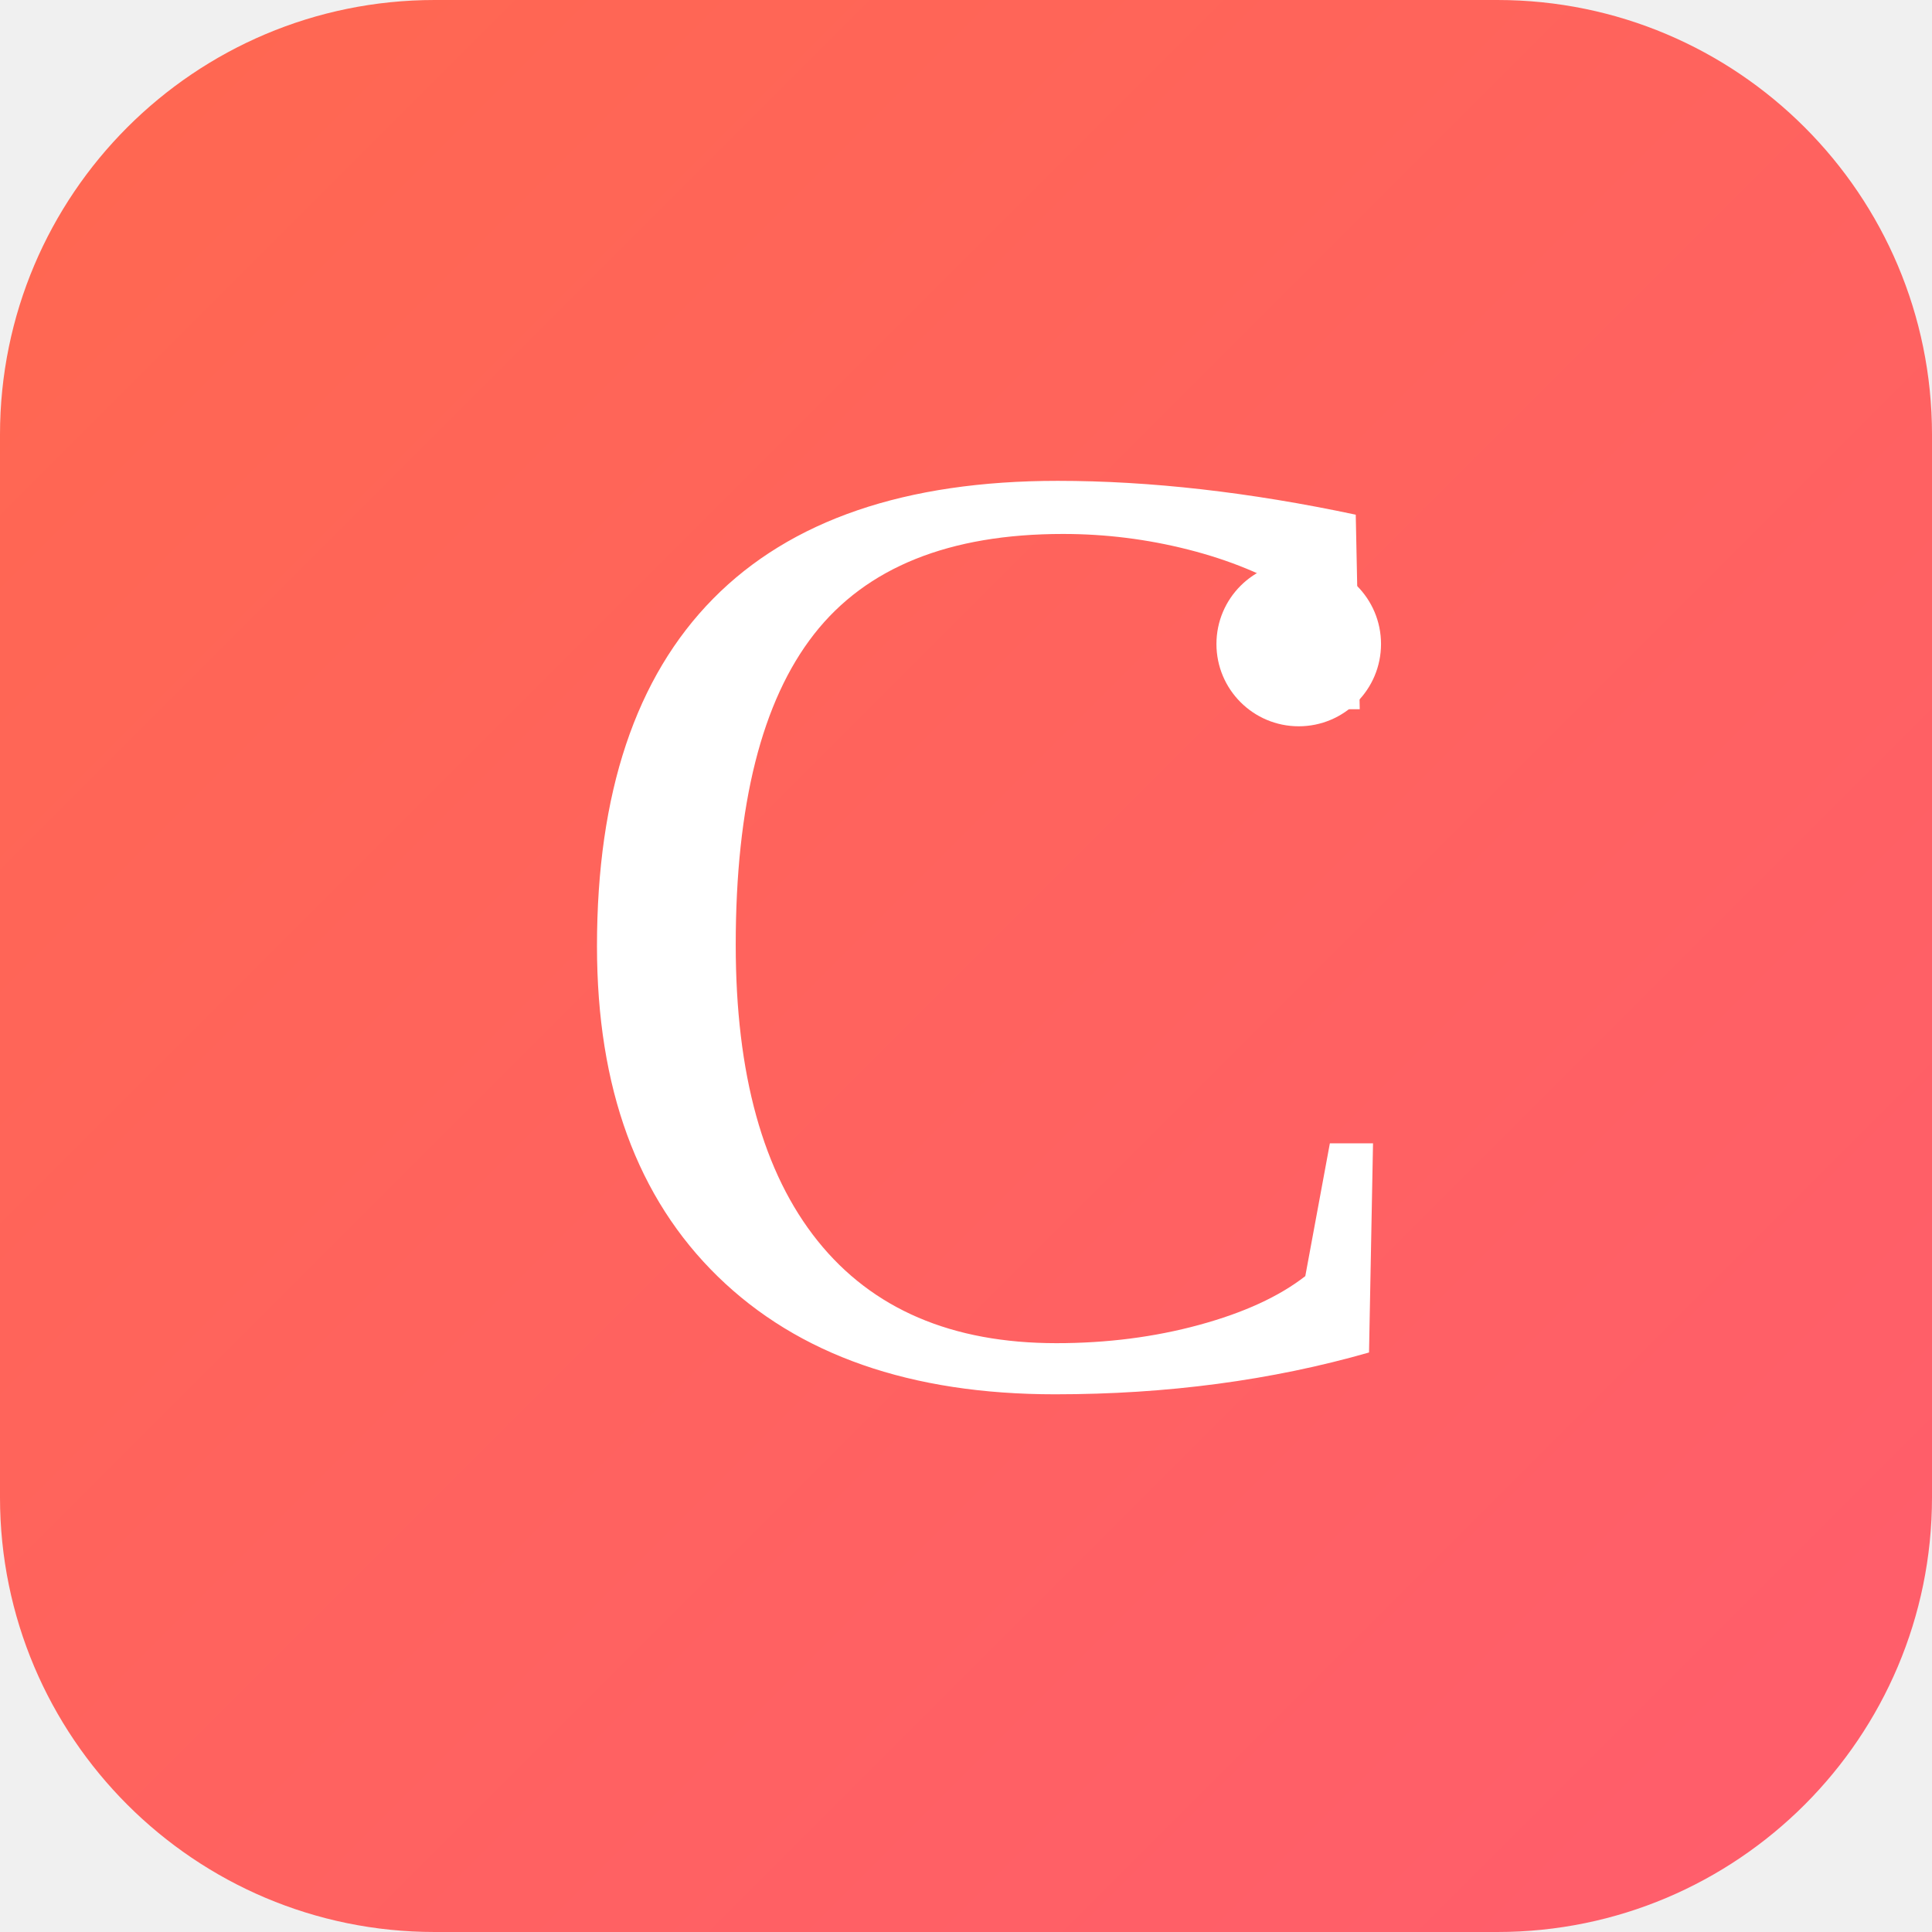
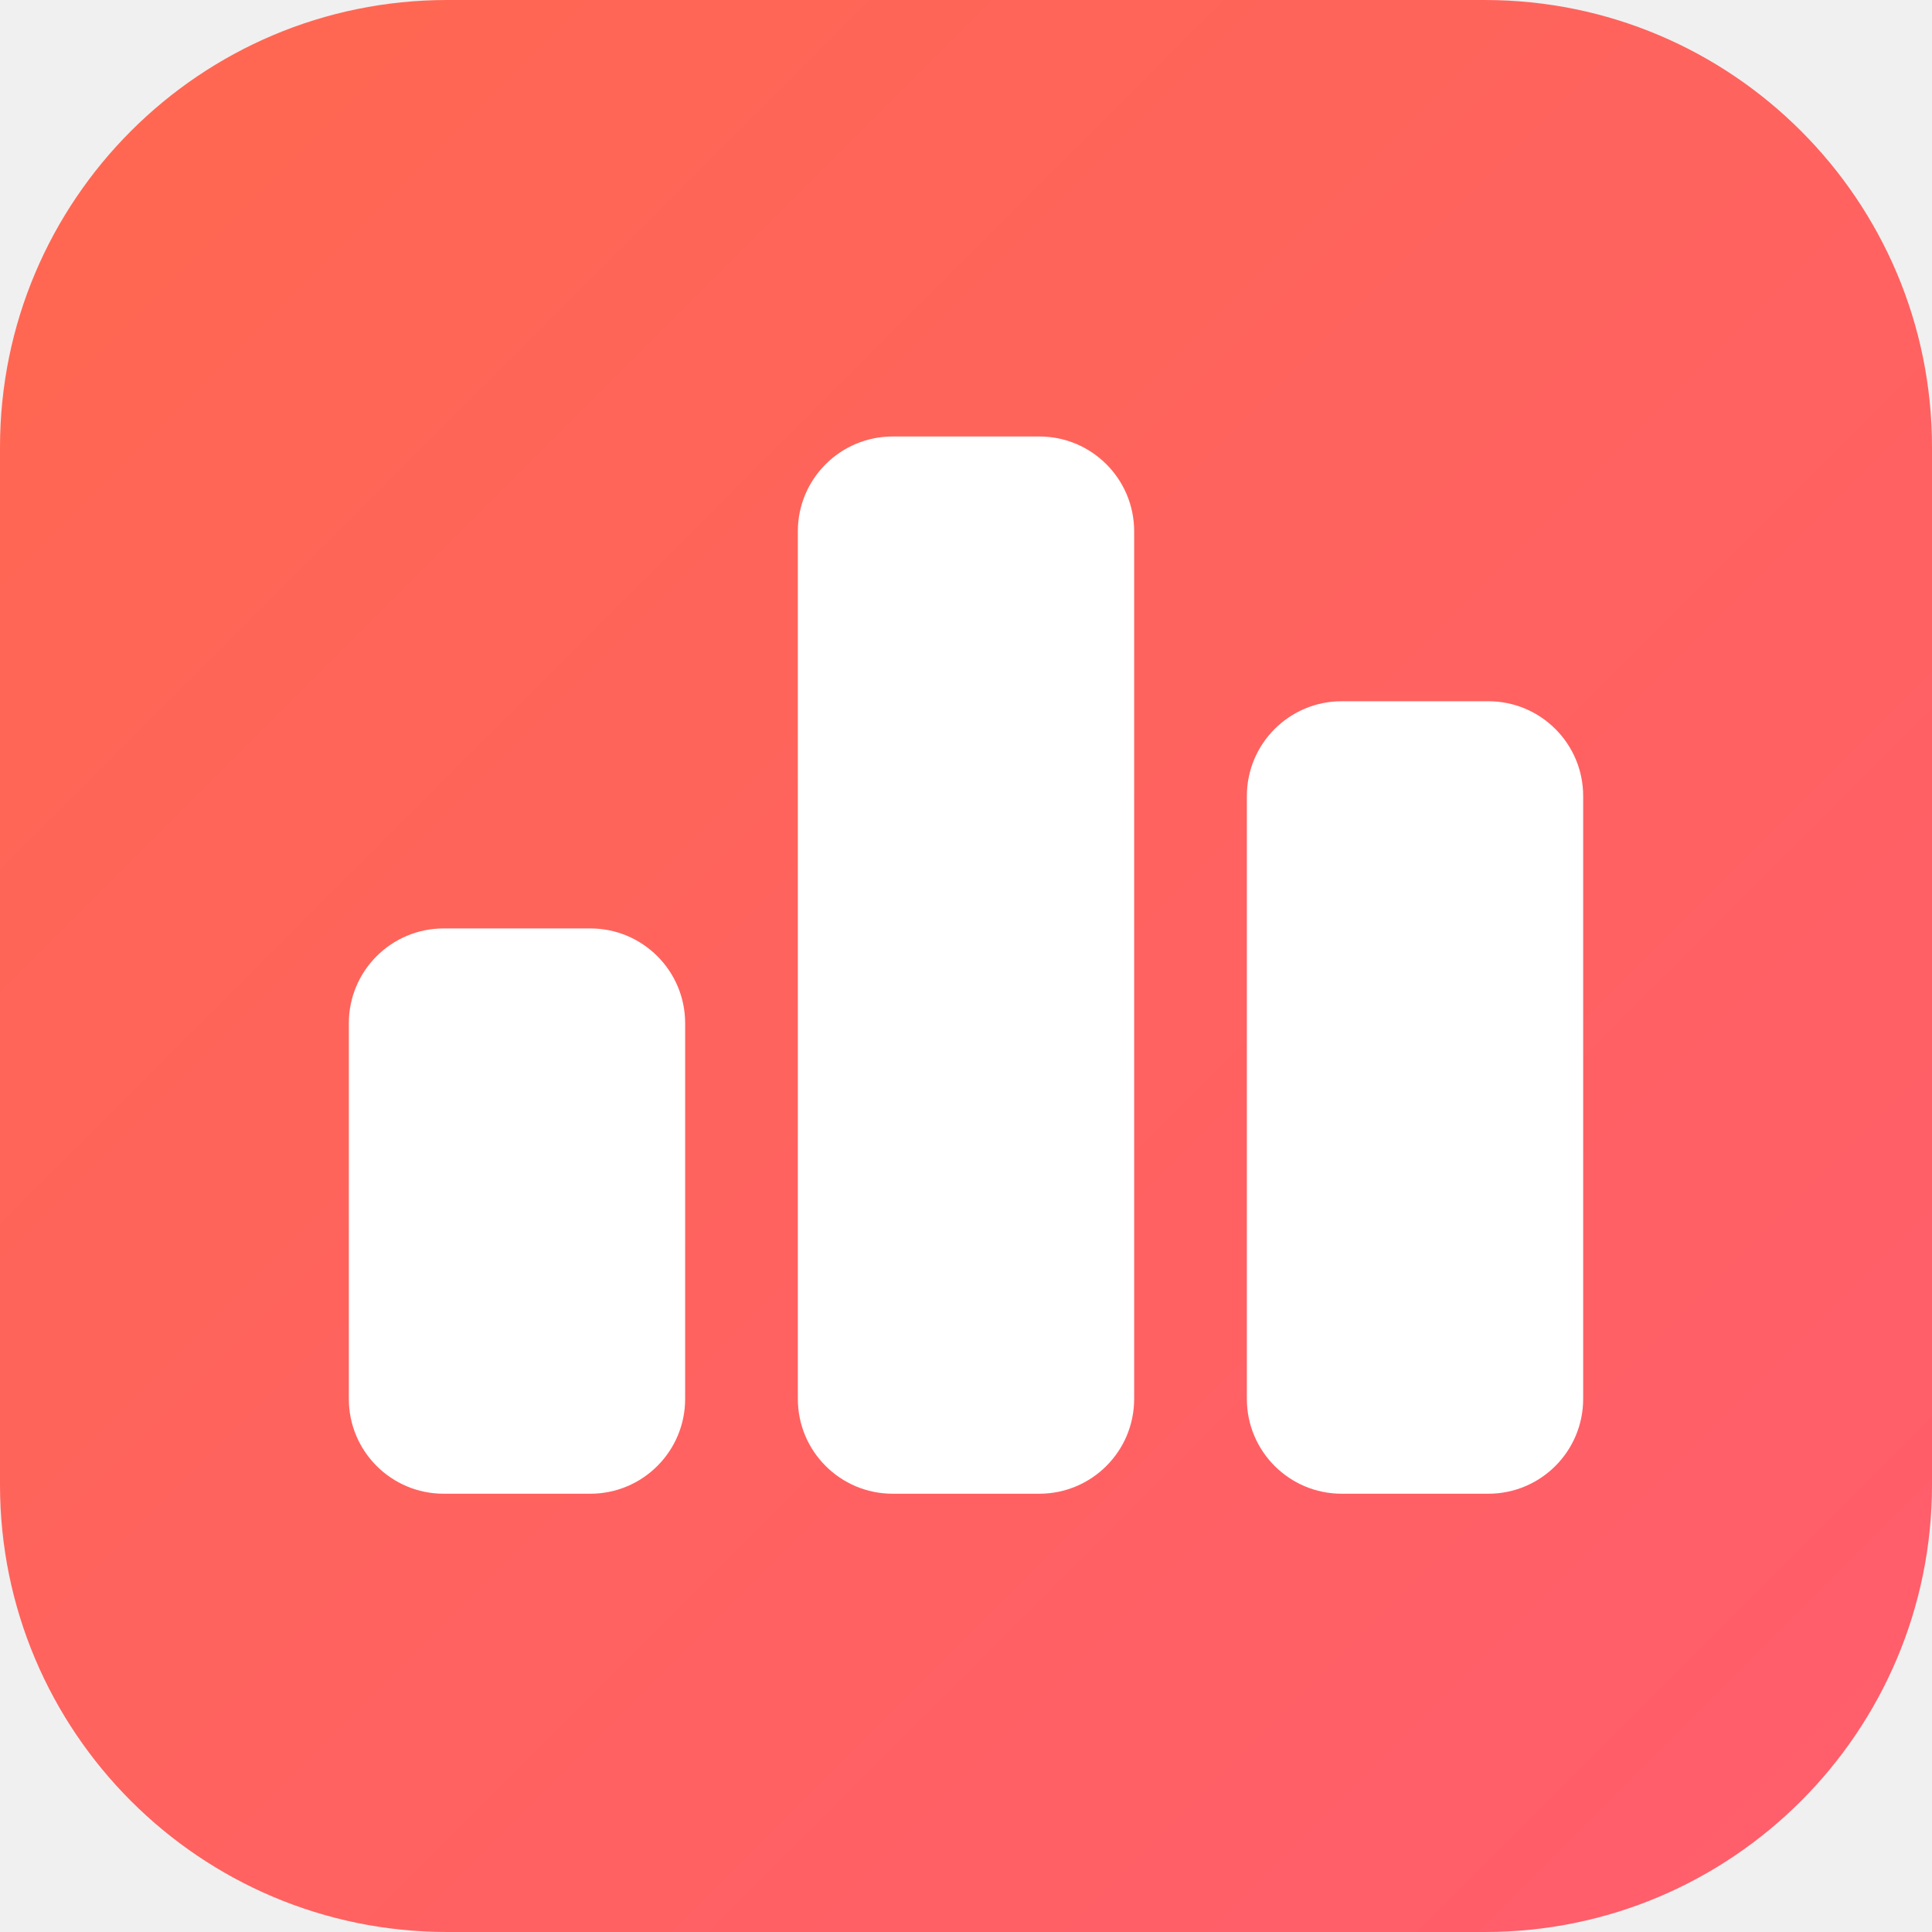
<svg xmlns="http://www.w3.org/2000/svg" viewBox="0 0 1080 1080" width="1080" height="1080">
  <defs>
    <linearGradient id="coral" x1="0" y1="0" x2="1" y2="1">
      <stop offset="0" stop-color="#FF6850" />
      <stop offset="1" stop-color="#FF5D6D" />
    </linearGradient>
    <clipPath id="tile">
-       <rect width="1080" height="1080" rx="243" />
+       <rect width="1080" height="1080" rx="250" />
    </clipPath>
  </defs>
  <g clip-path="url(#tile)">
    <rect width="1080" height="1080" fill="url(#coral)" />
-     <text x="556" y="772" text-anchor="middle" font-family="Georgia, 'Times New Roman', serif" font-size="760" fill="#ffffff">C</text>
-     <circle cx="726" cy="360" r="46" fill="#ffffff" />
+     <rect x="195" y="519" width="188" height="316" rx="53" fill="#fff" />
+     <rect x="446" y="244" width="188" height="591" rx="53" fill="#fff" />
+     <rect x="697" y="392" width="188" height="443" rx="53" fill="#fff" />
  </g>
</svg>
